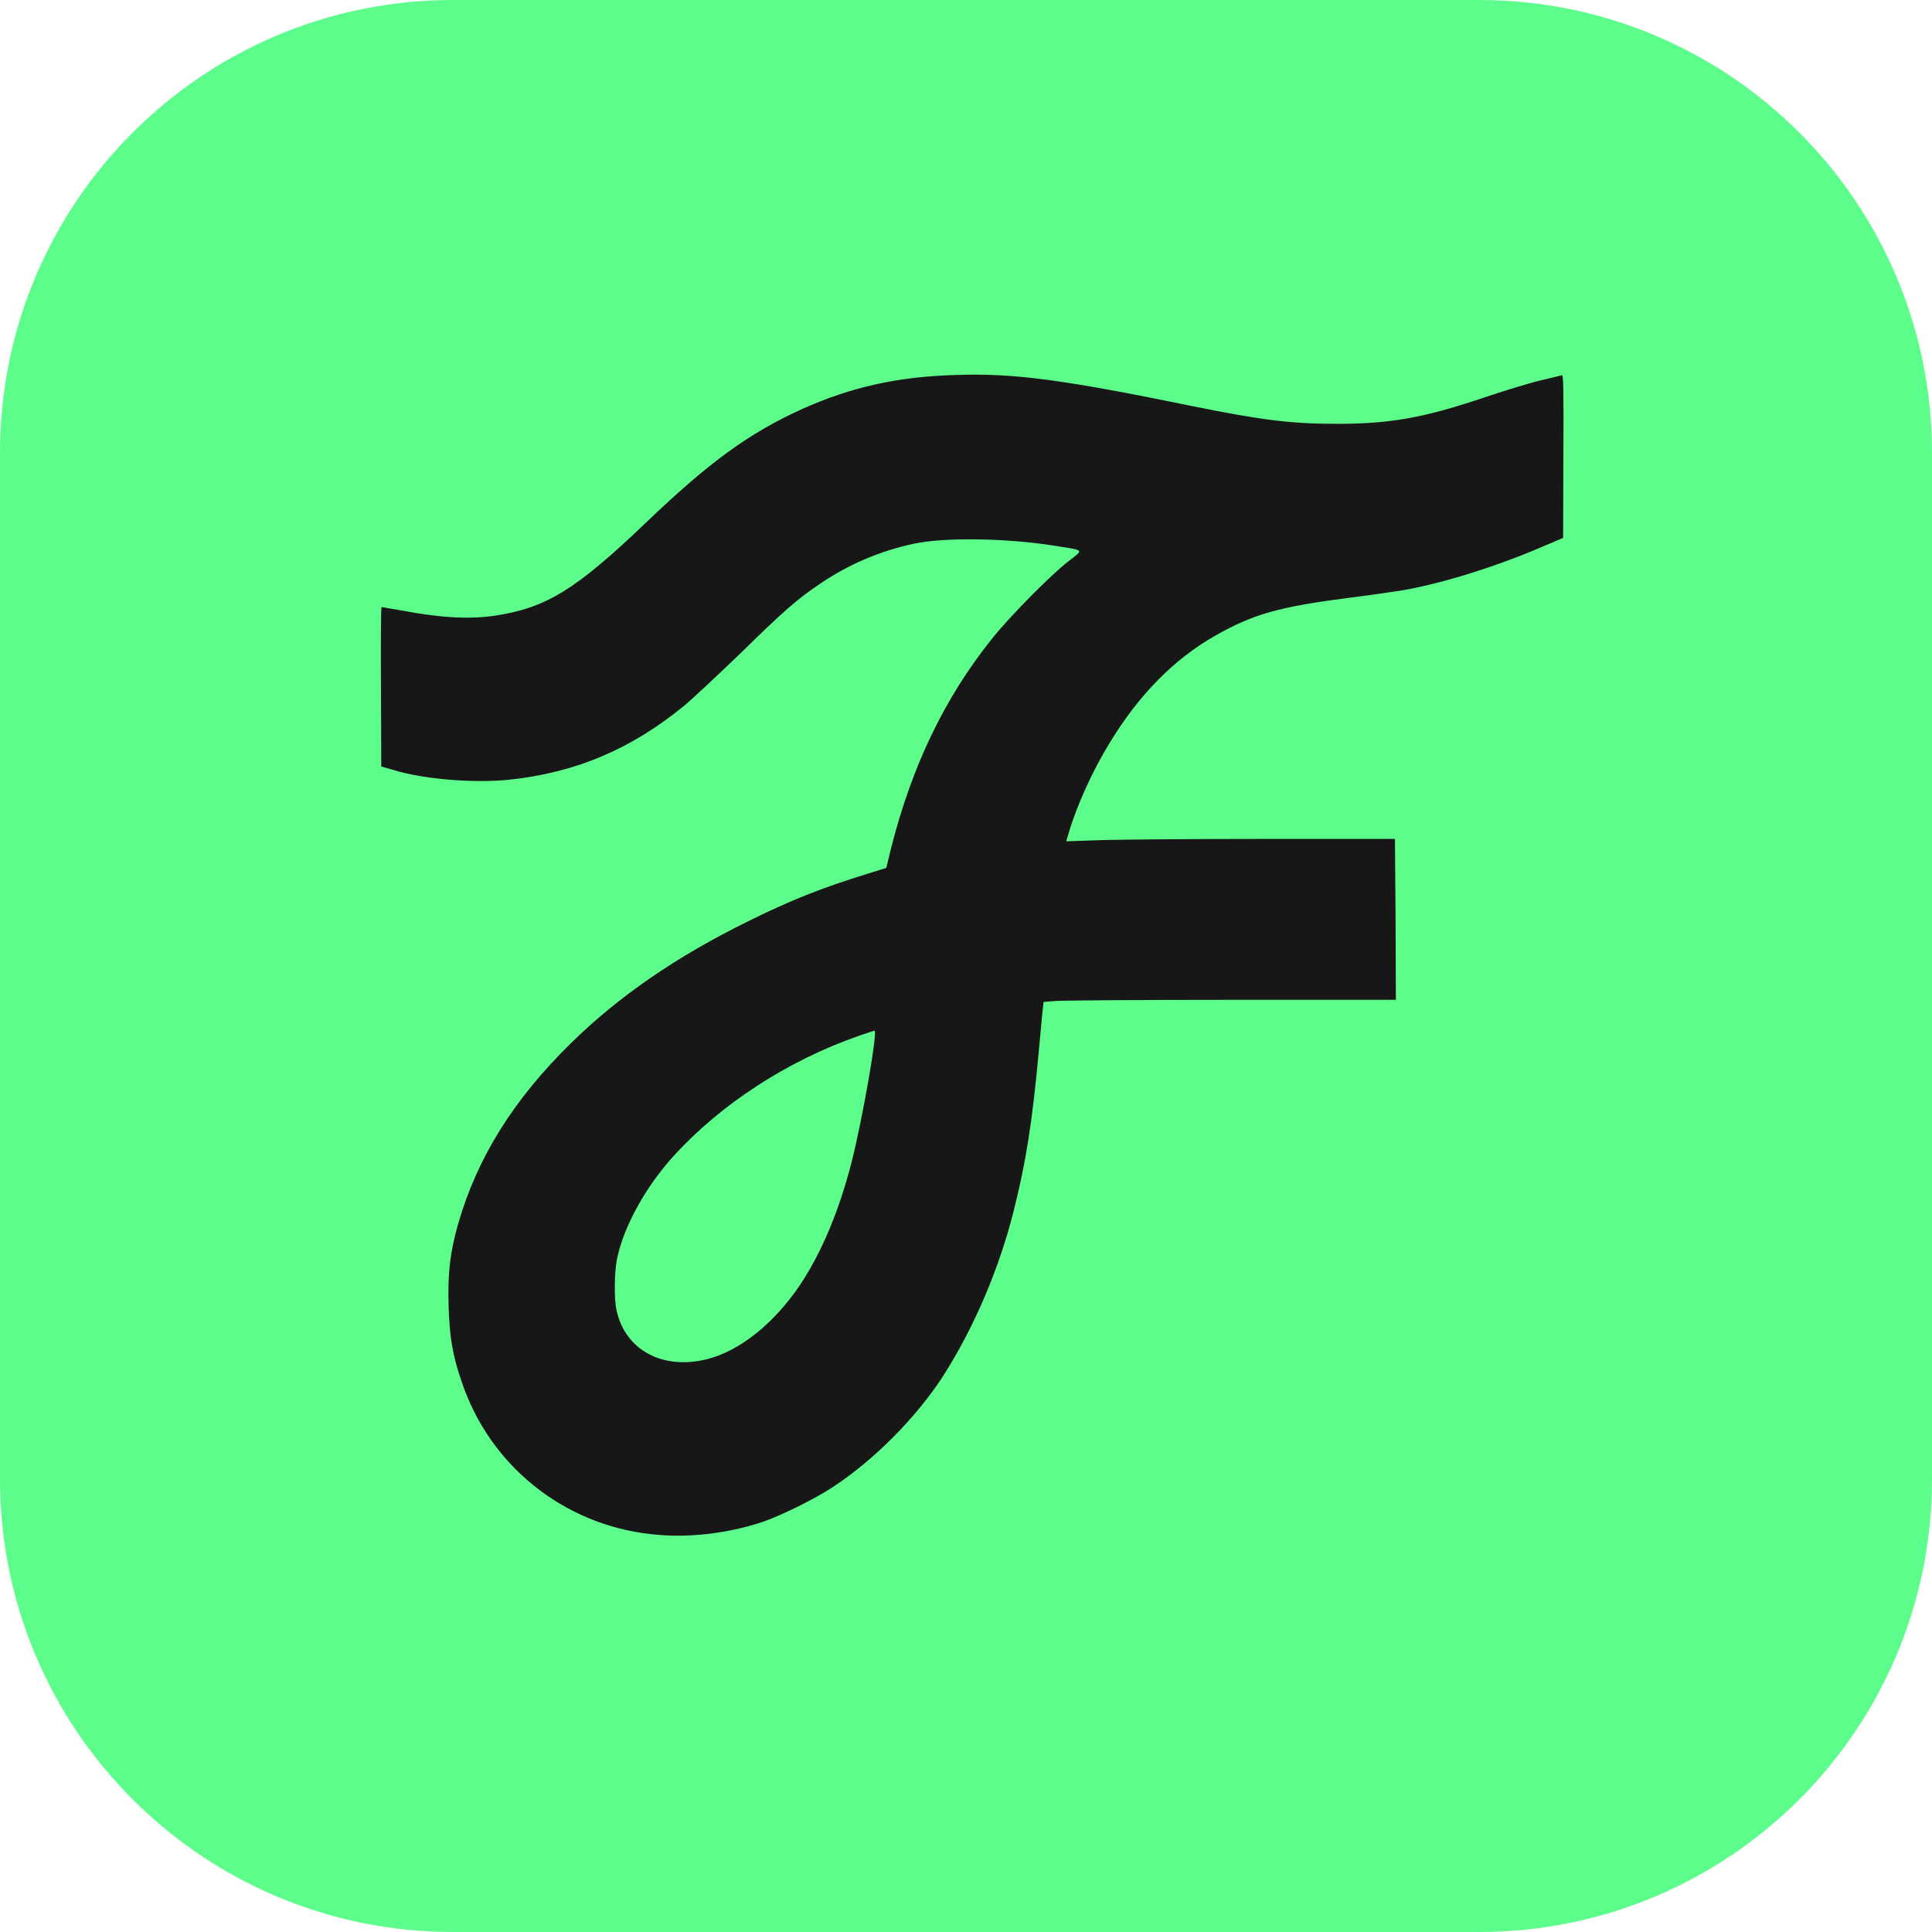
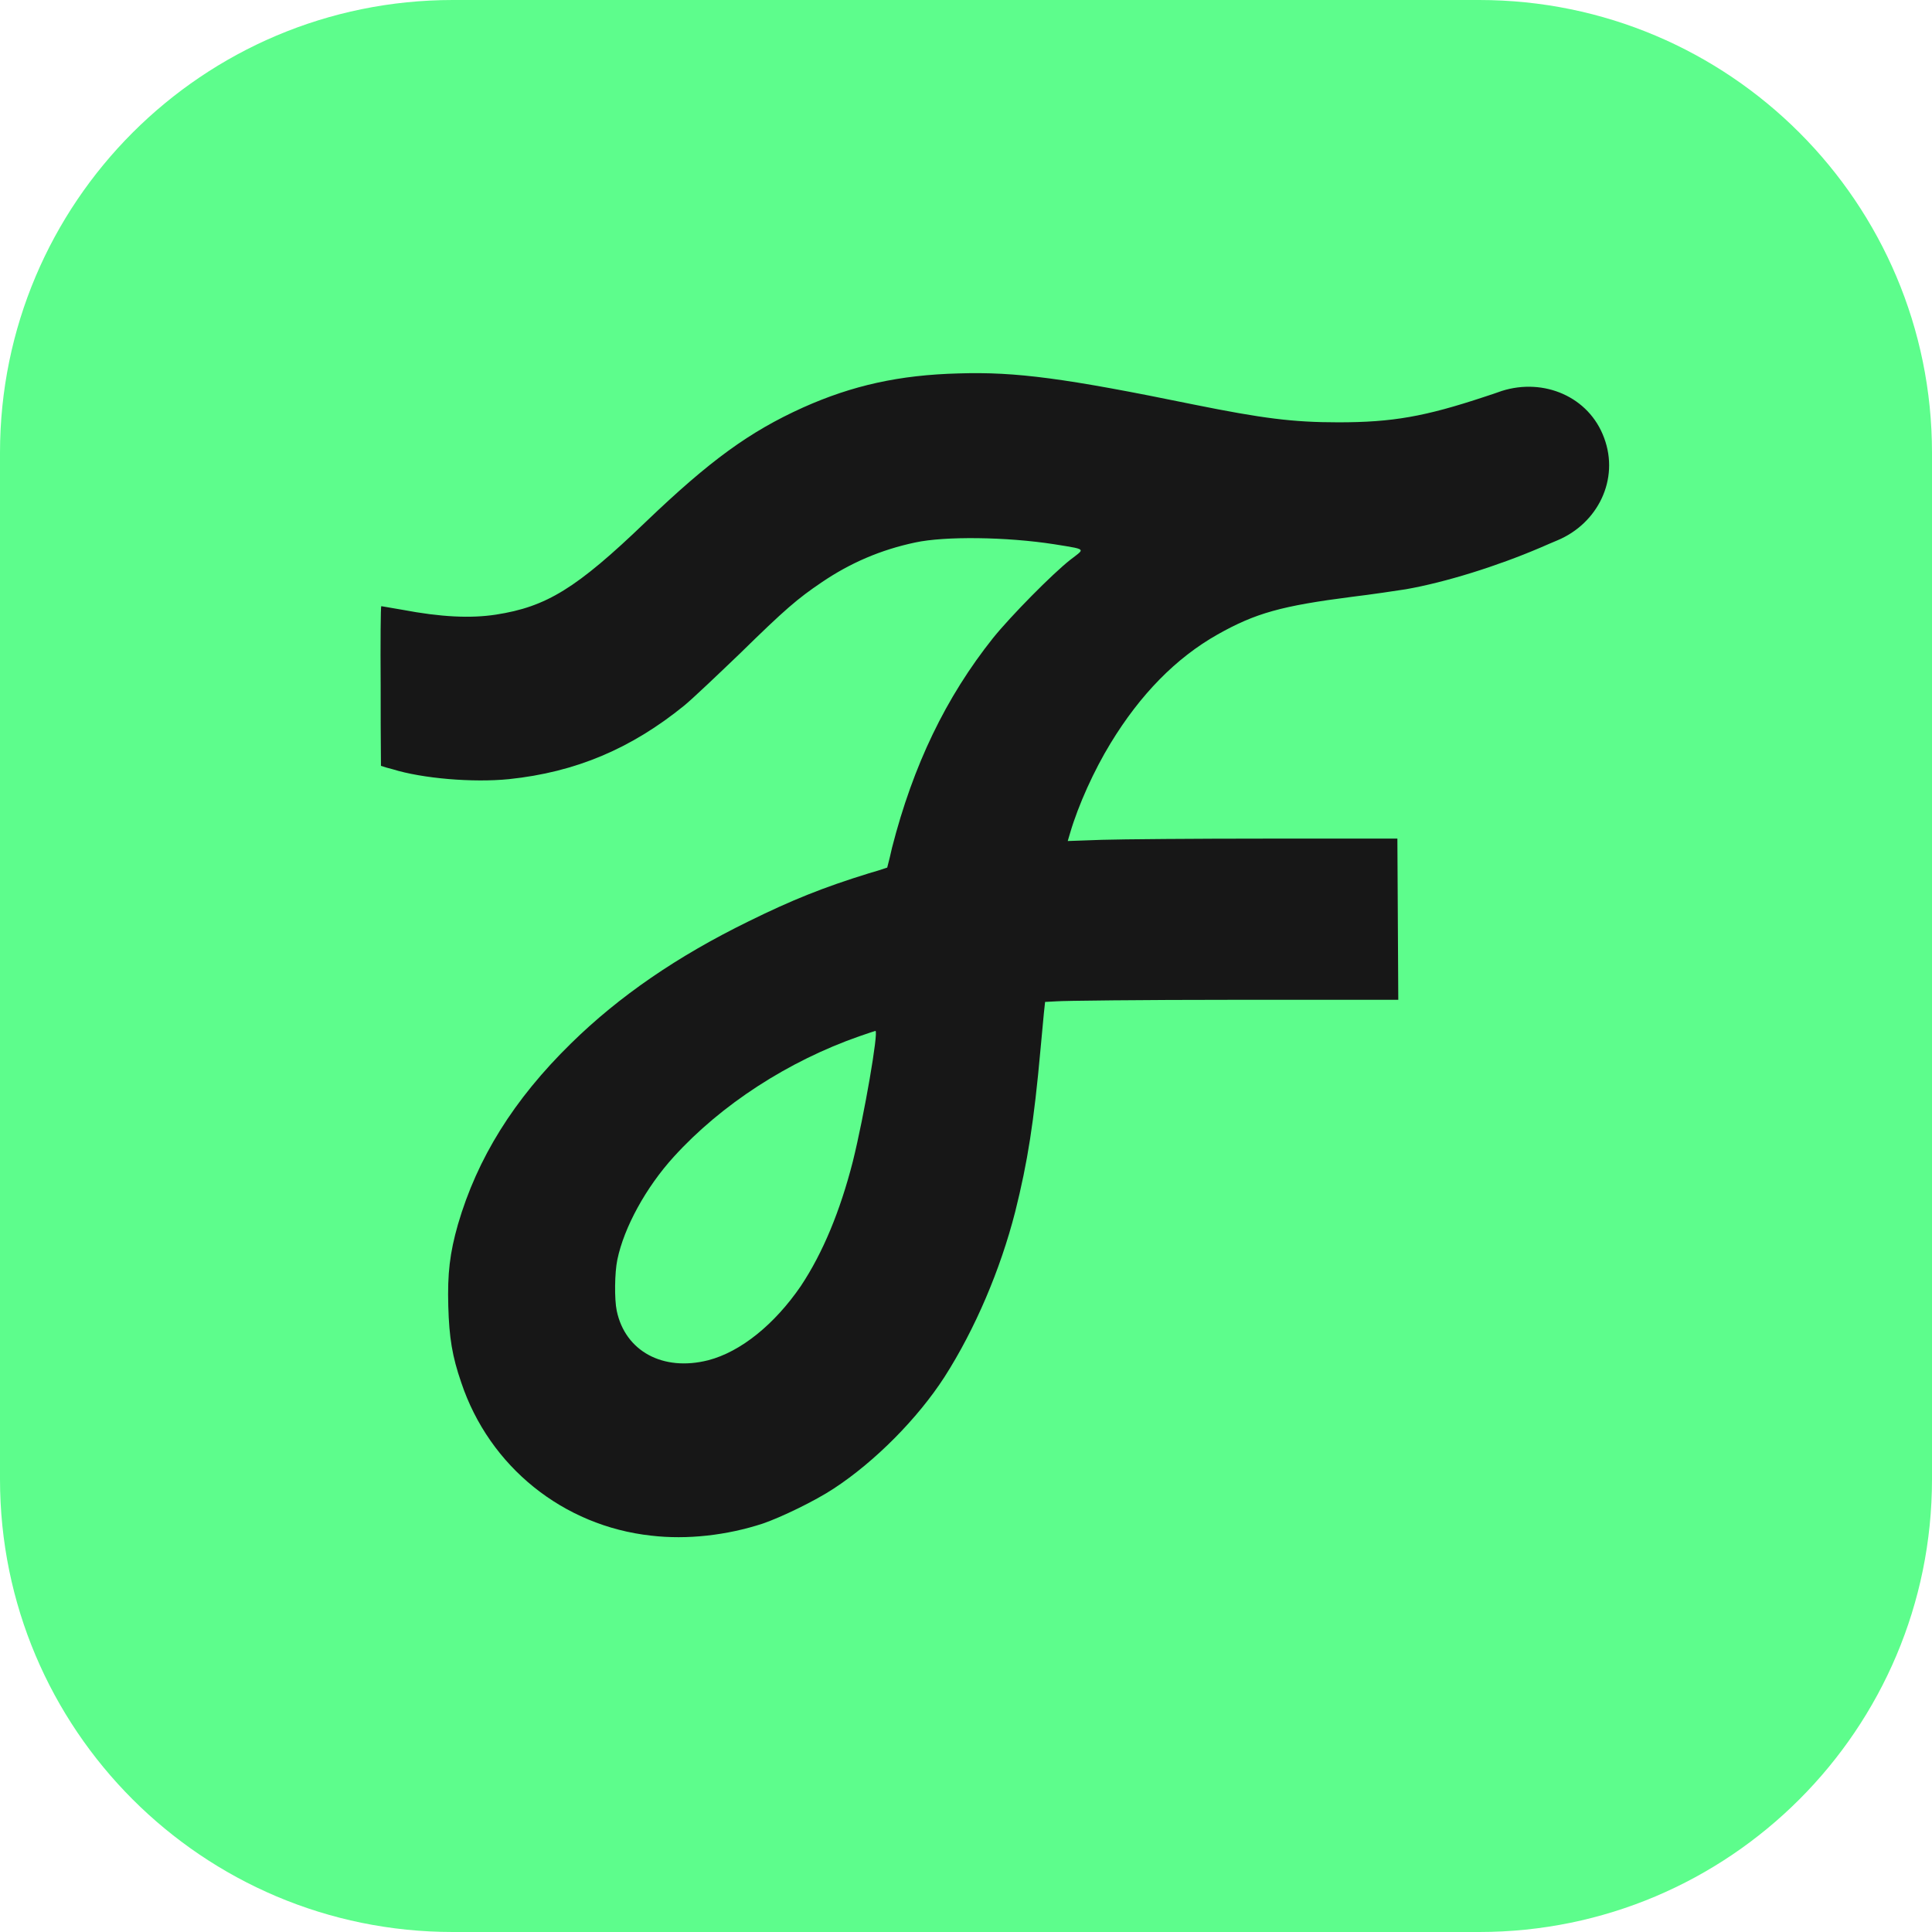
<svg xmlns="http://www.w3.org/2000/svg" viewBox="0 0 64 64" width="64" height="64">
  <rect width="64" height="64" rx="15" fill="#5dfd8c" />
-   <path fill="#171717" fill-rule="evenodd" d="M21.56 50.82C18.65 50.5 16.21 48.53 15.29 45.76C14.99 44.89 14.89 44.28 14.86 43.24C14.83 42.15 14.91 41.48 15.18 40.53C15.81 38.35 17.01 36.42 18.92 34.55C20.5 33 22.42 31.68 24.78 30.52C26.19 29.82 27.23 29.41 28.75 28.94L29.36 28.75L29.52 28.09C30.21 25.37 31.29 23.12 32.86 21.16C33.44 20.43 34.81 19.04 35.41 18.58C35.91 18.19 35.95 18.24 34.88 18.07C33.28 17.82 31.25 17.8 30.28 18.01C29.15 18.25 28.13 18.69 27.19 19.32C26.39 19.86 25.99 20.21 24.49 21.68C23.76 22.38 22.94 23.15 22.65 23.39C20.9 24.82 19.06 25.6 16.86 25.83C15.67 25.95 14 25.81 13.01 25.5L12.63 25.39L12.62 22.75C12.61 21.3 12.62 20.11 12.64 20.11C12.66 20.11 12.97 20.17 13.34 20.23C14.61 20.47 15.58 20.52 16.43 20.39C18.1 20.13 19.08 19.53 21.38 17.33C23.5 15.3 24.81 14.35 26.57 13.55C28.2 12.82 29.75 12.47 31.72 12.42C33.61 12.36 35.24 12.58 39.48 13.45C41.75 13.91 42.76 14.04 44.25 14.04C46.05 14.04 47.12 13.85 49.1 13.19C49.81 12.95 50.69 12.68 51.04 12.6C51.39 12.52 51.7 12.44 51.74 12.43C51.79 12.41 51.8 12.95 51.79 15.11L51.78 17.82L50.93 18.18C49.49 18.79 47.79 19.32 46.49 19.55C46.17 19.6 45.37 19.72 44.71 19.8C42.38 20.1 41.52 20.34 40.27 21.05C38.89 21.83 37.71 23.03 36.74 24.64C36.19 25.54 35.67 26.68 35.4 27.6L35.32 27.87L36.46 27.83C37.08 27.81 39.53 27.79 41.9 27.79L46.21 27.79L46.23 30.46L46.24 33.12L40.78 33.12C37.79 33.12 35.16 33.14 34.95 33.16L34.57 33.19L34.53 33.55C34.51 33.75 34.46 34.28 34.42 34.73C34.2 37.16 33.99 38.48 33.58 40.11C33.1 42.03 32.26 43.99 31.25 45.57C30.36 46.95 28.95 48.37 27.59 49.26C26.97 49.67 25.86 50.21 25.25 50.42C24.06 50.81 22.74 50.96 21.56 50.82ZM23.44 45.02C24.52 44.74 25.64 43.84 26.5 42.57C27.23 41.47 27.8 40.1 28.22 38.46C28.6 36.93 29.08 34.14 28.97 34.14C28.96 34.14 28.72 34.22 28.43 34.32C26.09 35.14 23.88 36.57 22.31 38.3C21.39 39.31 20.66 40.63 20.44 41.7C20.35 42.13 20.34 43.01 20.42 43.39C20.7 44.72 21.95 45.4 23.44 45.02Z" />
+   <path fill="#171717" d="M46.32 33.12C44.5 33.12 42.67 33.12 40.85 33.12C37.85 33.12 35.21 33.15 35 33.17C34.87 33.18 34.75 33.18 34.62 33.19C32.75 33.51 30.87 33.83 29 34.15C28.99 34.15 28.75 34.23 28.46 34.33C26.12 35.15 23.9 36.58 22.32 38.32C21.4 39.33 20.67 40.66 20.45 41.73C20.36 42.16 20.35 43.04 20.43 43.42C20.71 44.76 21.96 45.44 23.46 45.06C24.54 44.78 25.66 43.87 26.53 42.6C27.26 41.5 27.83 40.12 28.25 38.48C28.63 36.95 29.11 34.15 29 34.15C29.13 32.35 29.26 30.54 29.39 28.74C29.45 28.52 29.5 28.3 29.55 28.08C30.25 25.35 31.33 23.1 32.9 21.13C33.49 20.4 34.86 19.01 35.46 18.54C35.67 18.38 35.8 18.29 35.8 18.24C35.8 16.1 37.45 12.97 39.54 13.4C41.82 13.86 42.83 13.99 44.33 13.99C46.13 13.99 47.2 13.8 49.19 13.14C49.37 13.08 49.56 13.02 49.75 12.95C48.99 13.2 51.26 14.37 51.53 15.11C51.81 15.85 52.32 17.6 51.59 17.9C51.4 17.98 51.21 18.06 51.03 18.14C49.58 18.76 47.88 19.29 46.57 19.52C46.25 19.57 45.45 19.69 44.79 19.77C41.62 20.15 35.81 21.43 35.8 18.24C35.8 18.16 35.55 18.13 34.93 18.03C33.33 17.78 31.29 17.76 30.32 17.97C29.18 18.21 28.16 18.65 27.22 19.29C26.42 19.83 26.01 20.18 24.51 21.65C23.78 22.35 22.96 23.13 22.67 23.37C20.91 24.8 19.07 25.58 16.86 25.81C15.67 25.93 13.99 25.79 13 25.48C12.87 25.45 12.74 25.41 12.62 25.37C12.61 24.49 12.61 23.61 12.61 22.73C12.6 21.27 12.61 20.08 12.63 20.08C12.65 20.08 12.96 20.14 13.33 20.2C14.6 20.44 15.58 20.49 16.43 20.36C18.1 20.1 19.09 19.5 21.39 17.29C23.52 15.25 24.83 14.3 26.6 13.5C28.23 12.77 29.79 12.42 31.76 12.37C33.66 12.31 35.29 12.53 39.54 13.4C41.82 13.86 42.83 13.99 44.33 13.99C46.13 13.99 47.2 13.8 49.19 13.14C49.37 13.08 49.56 13.02 49.75 12.95C51.14 12.51 52.64 13.14 53.14 14.51C53.65 15.88 52.93 17.34 51.59 17.9C51.4 17.98 51.21 18.06 51.03 18.14C49.58 18.76 47.88 19.29 46.57 19.52C46.25 19.57 45.45 19.69 44.79 19.77C42.45 20.07 41.59 20.31 40.33 21.02C38.95 21.8 37.77 23.01 36.79 24.62C36.24 25.52 35.72 26.67 35.45 27.59C35.42 27.68 35.4 27.77 35.37 27.86C35.12 29.64 34.87 31.42 34.62 33.19C34.61 33.31 34.59 33.44 34.58 33.56C34.56 33.76 34.51 34.29 34.47 34.74C34.25 37.18 34.04 38.5 33.63 40.14C33.14 42.06 32.3 44.03 31.29 45.61C30.4 46.99 28.98 48.42 27.62 49.31C27 49.72 25.88 50.26 25.27 50.47C24.08 50.86 22.76 51.01 21.57 50.87C18.65 50.55 16.21 48.58 15.28 45.8C14.98 44.93 14.88 44.32 14.85 43.27C14.82 42.18 14.9 41.51 15.17 40.56C15.81 38.37 17.01 36.43 18.92 34.56C20.51 33 22.43 31.68 24.8 30.52C26.22 29.82 27.26 29.4 28.78 28.93C28.99 28.87 29.19 28.81 29.39 28.74C31.39 28.45 33.38 28.15 35.37 27.86C35.75 27.85 36.13 27.83 36.51 27.82C37.14 27.8 39.59 27.78 41.97 27.78C43.41 27.78 44.85 27.78 46.29 27.78Z" />
</svg>
